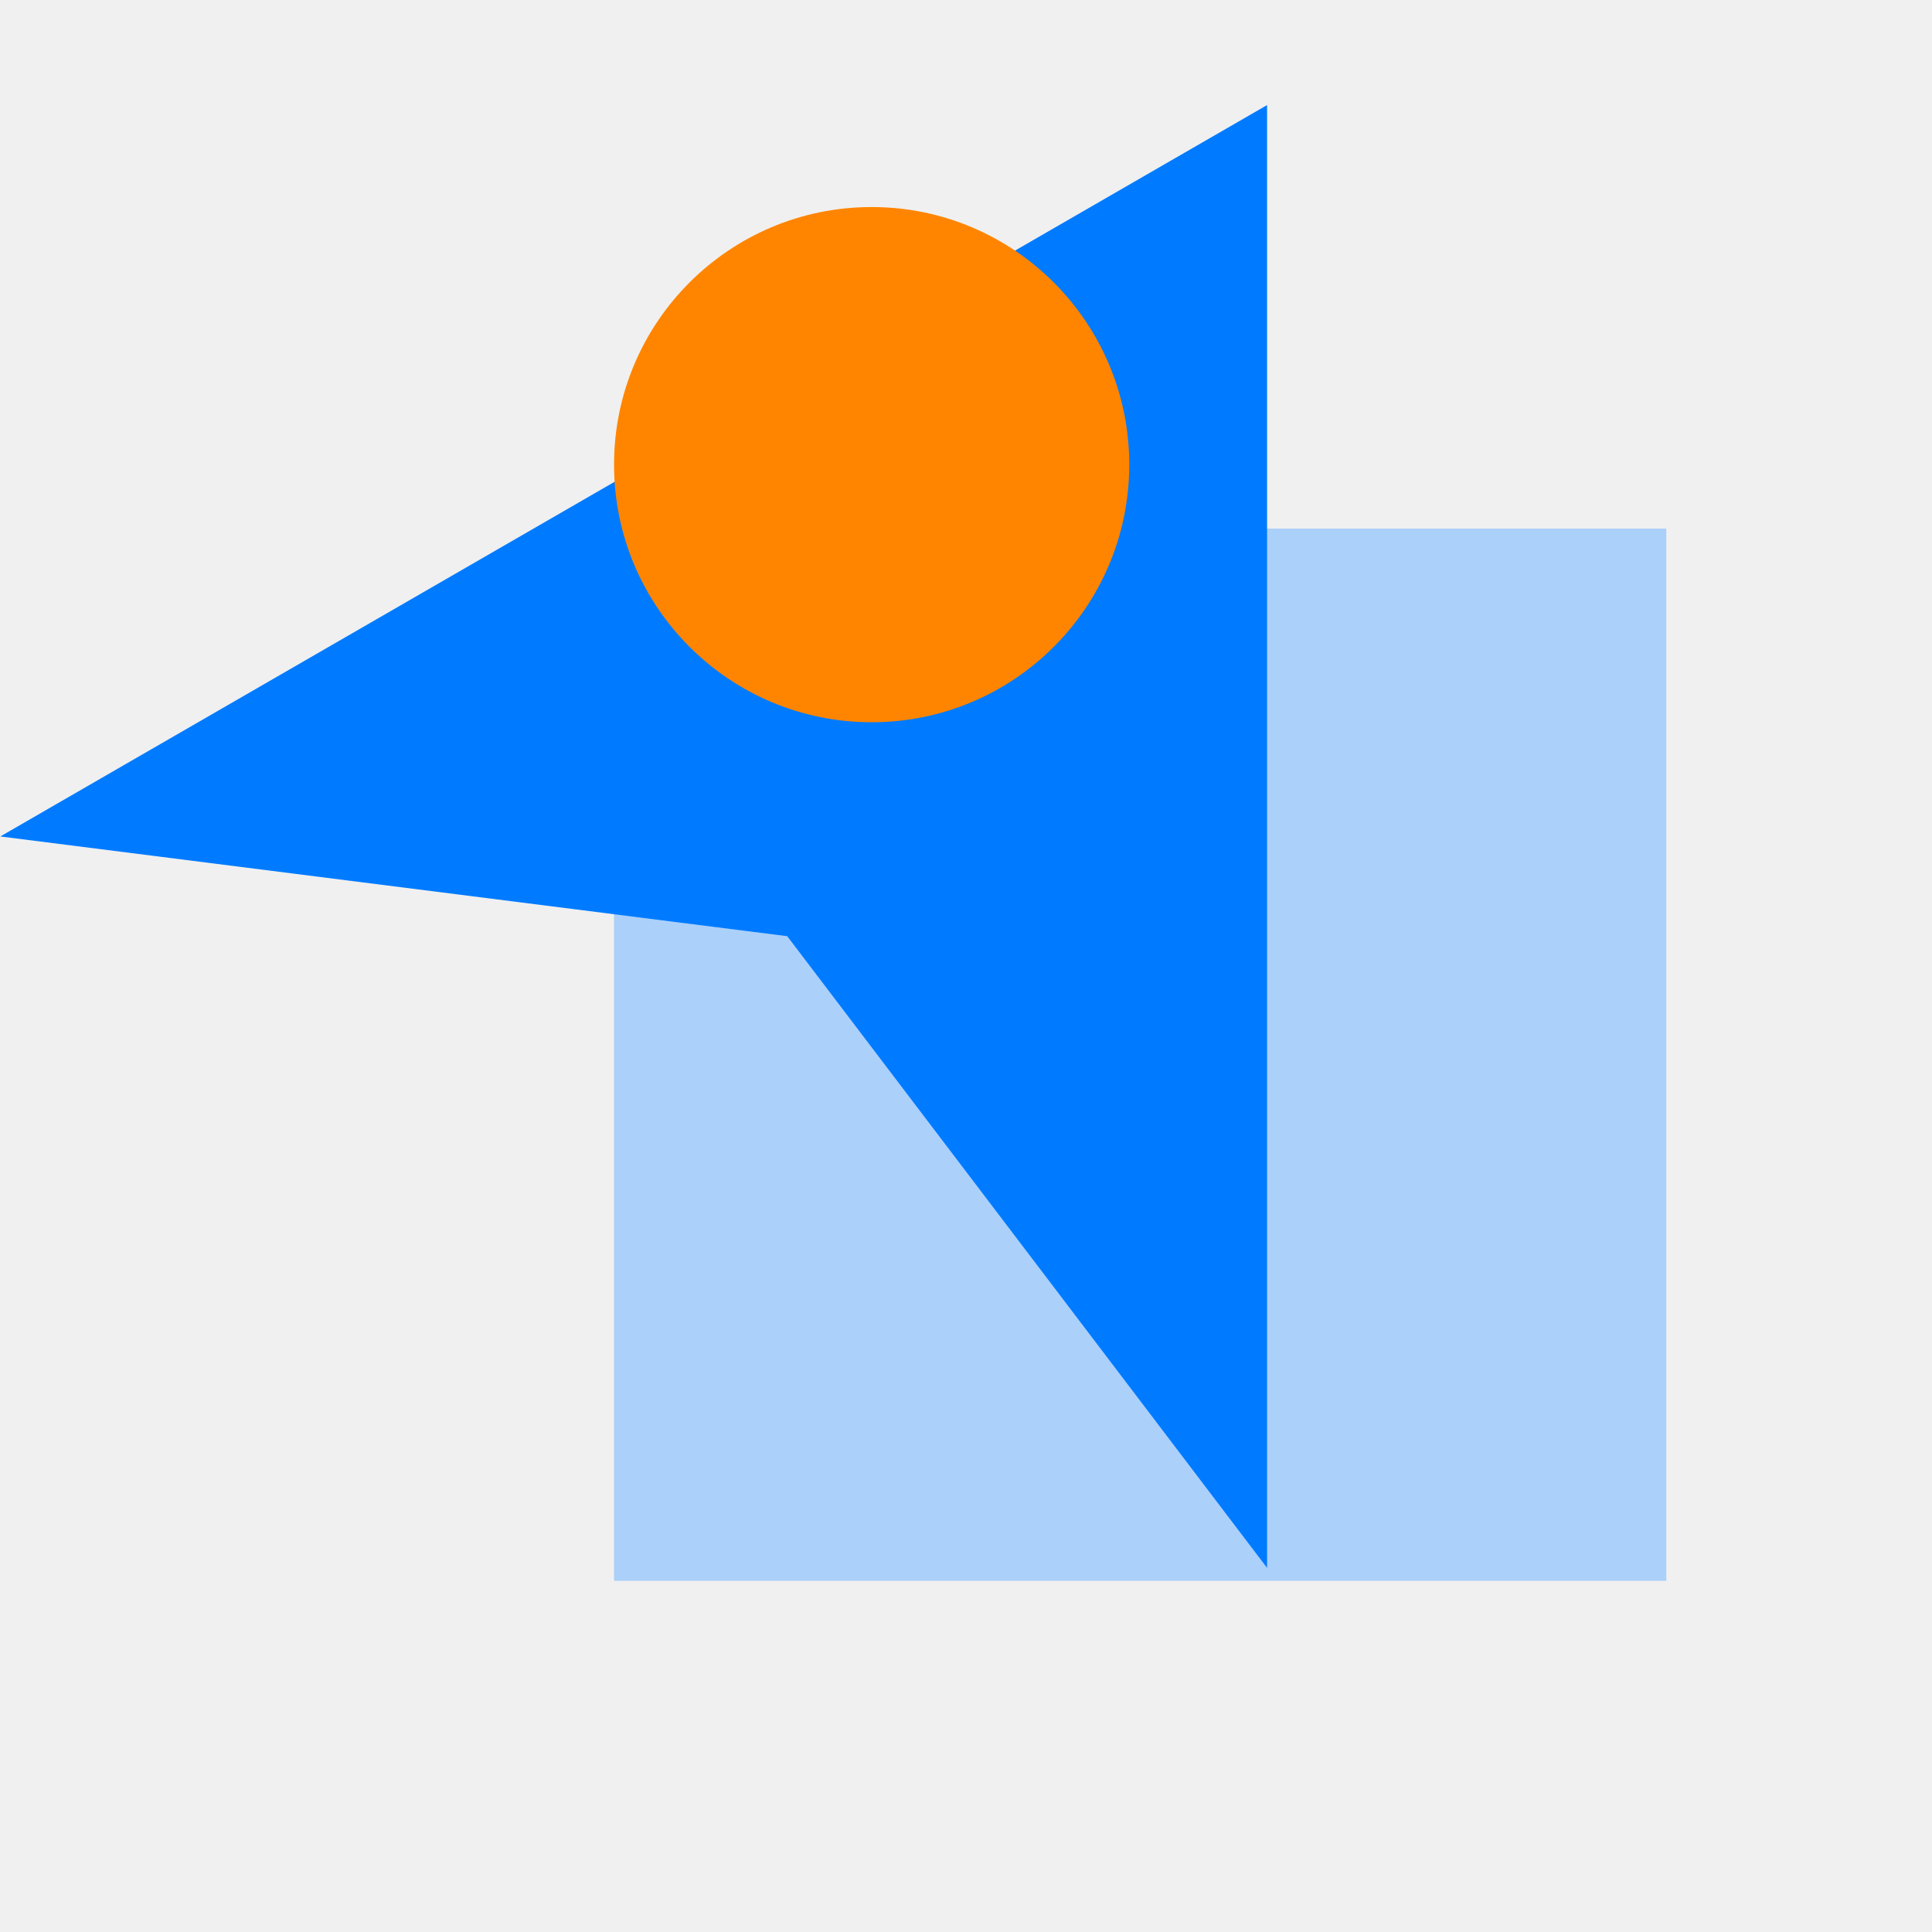
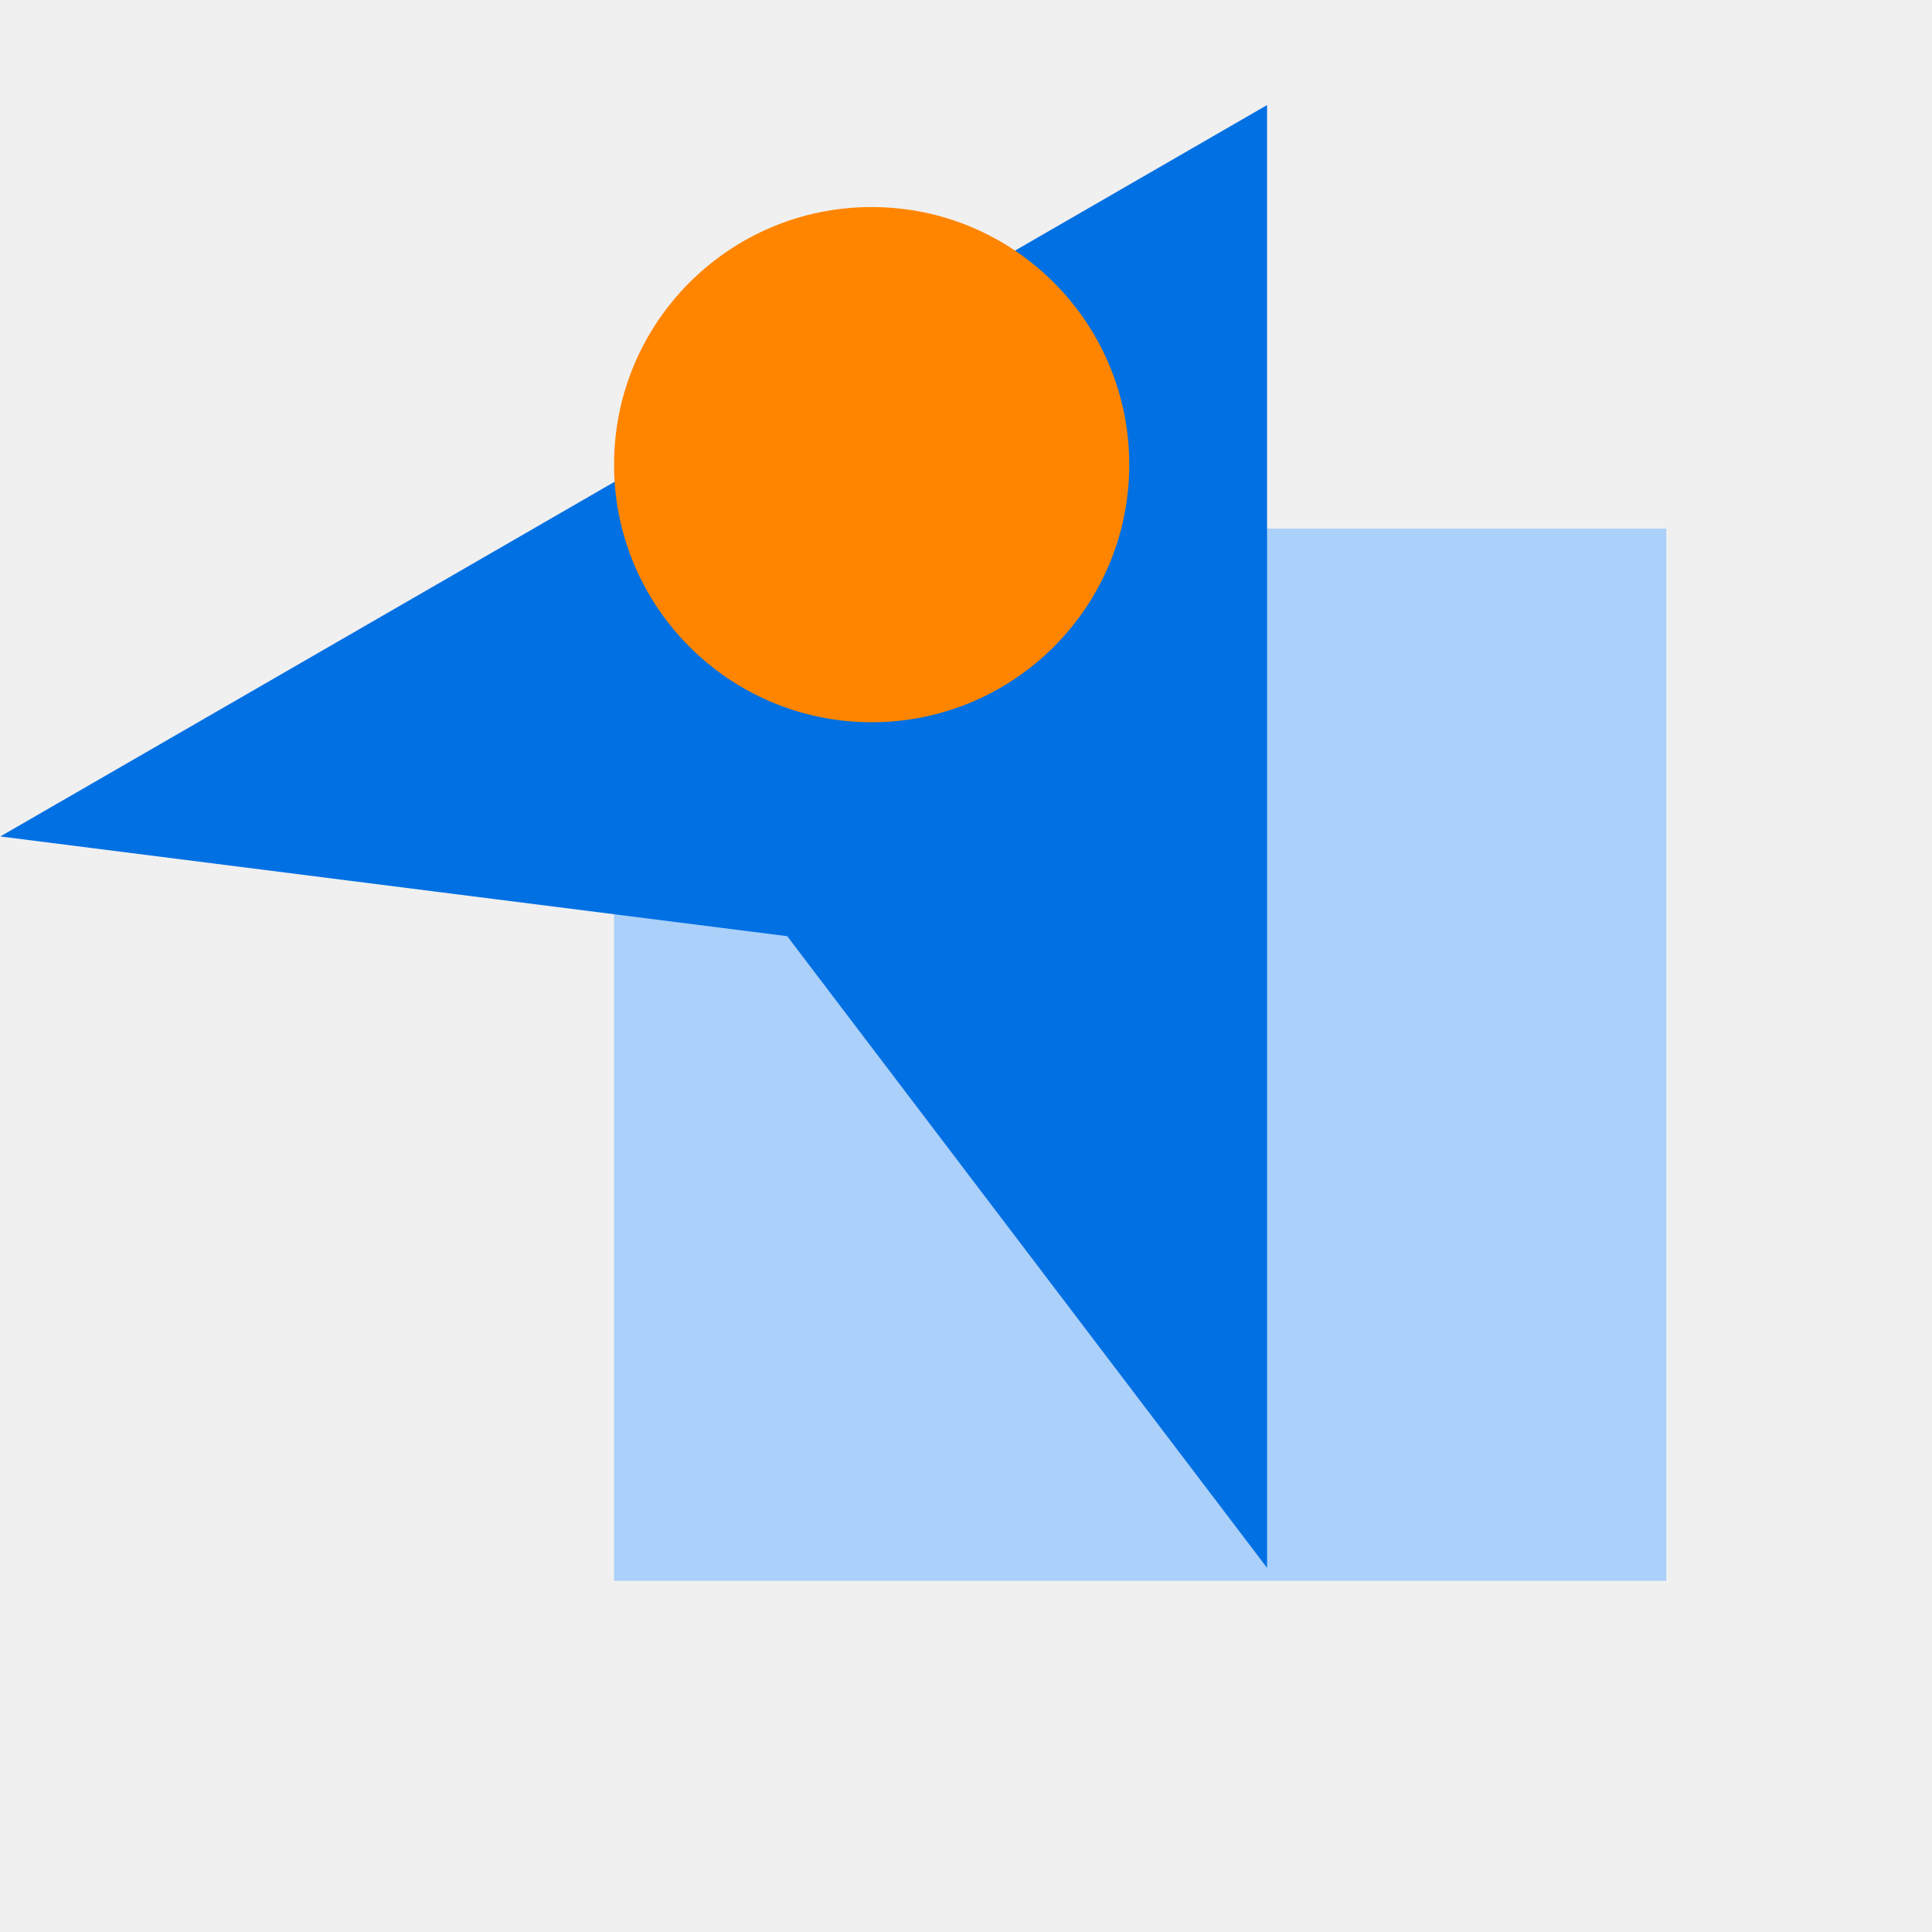
<svg xmlns="http://www.w3.org/2000/svg" width="60" height="60" viewBox="0 0 60 60" fill="none">
  <g clip-path="url(#clip0_4517_2933)">
    <rect x="19.07" y="16.416" width="32.678" height="32.678" fill="#ABD0F9" />
-     <path d="M39.35 3.263L39.35 48.691L24.448 29.074L0.009 25.977L39.35 3.263Z" fill="#007BFF" />
+     <path d="M39.35 3.263L39.35 48.691L24.448 29.074L0.009 25.977L39.35 3.263Z" fill="#0070E3" />
    <circle cx="27.07" cy="14.43" r="8" fill="#FF8500" />
  </g>
  <defs>
    <clipPath id="clip0_4517_2933">
      <rect width="60" height="60" fill="white" />
    </clipPath>
  </defs>
</svg>
